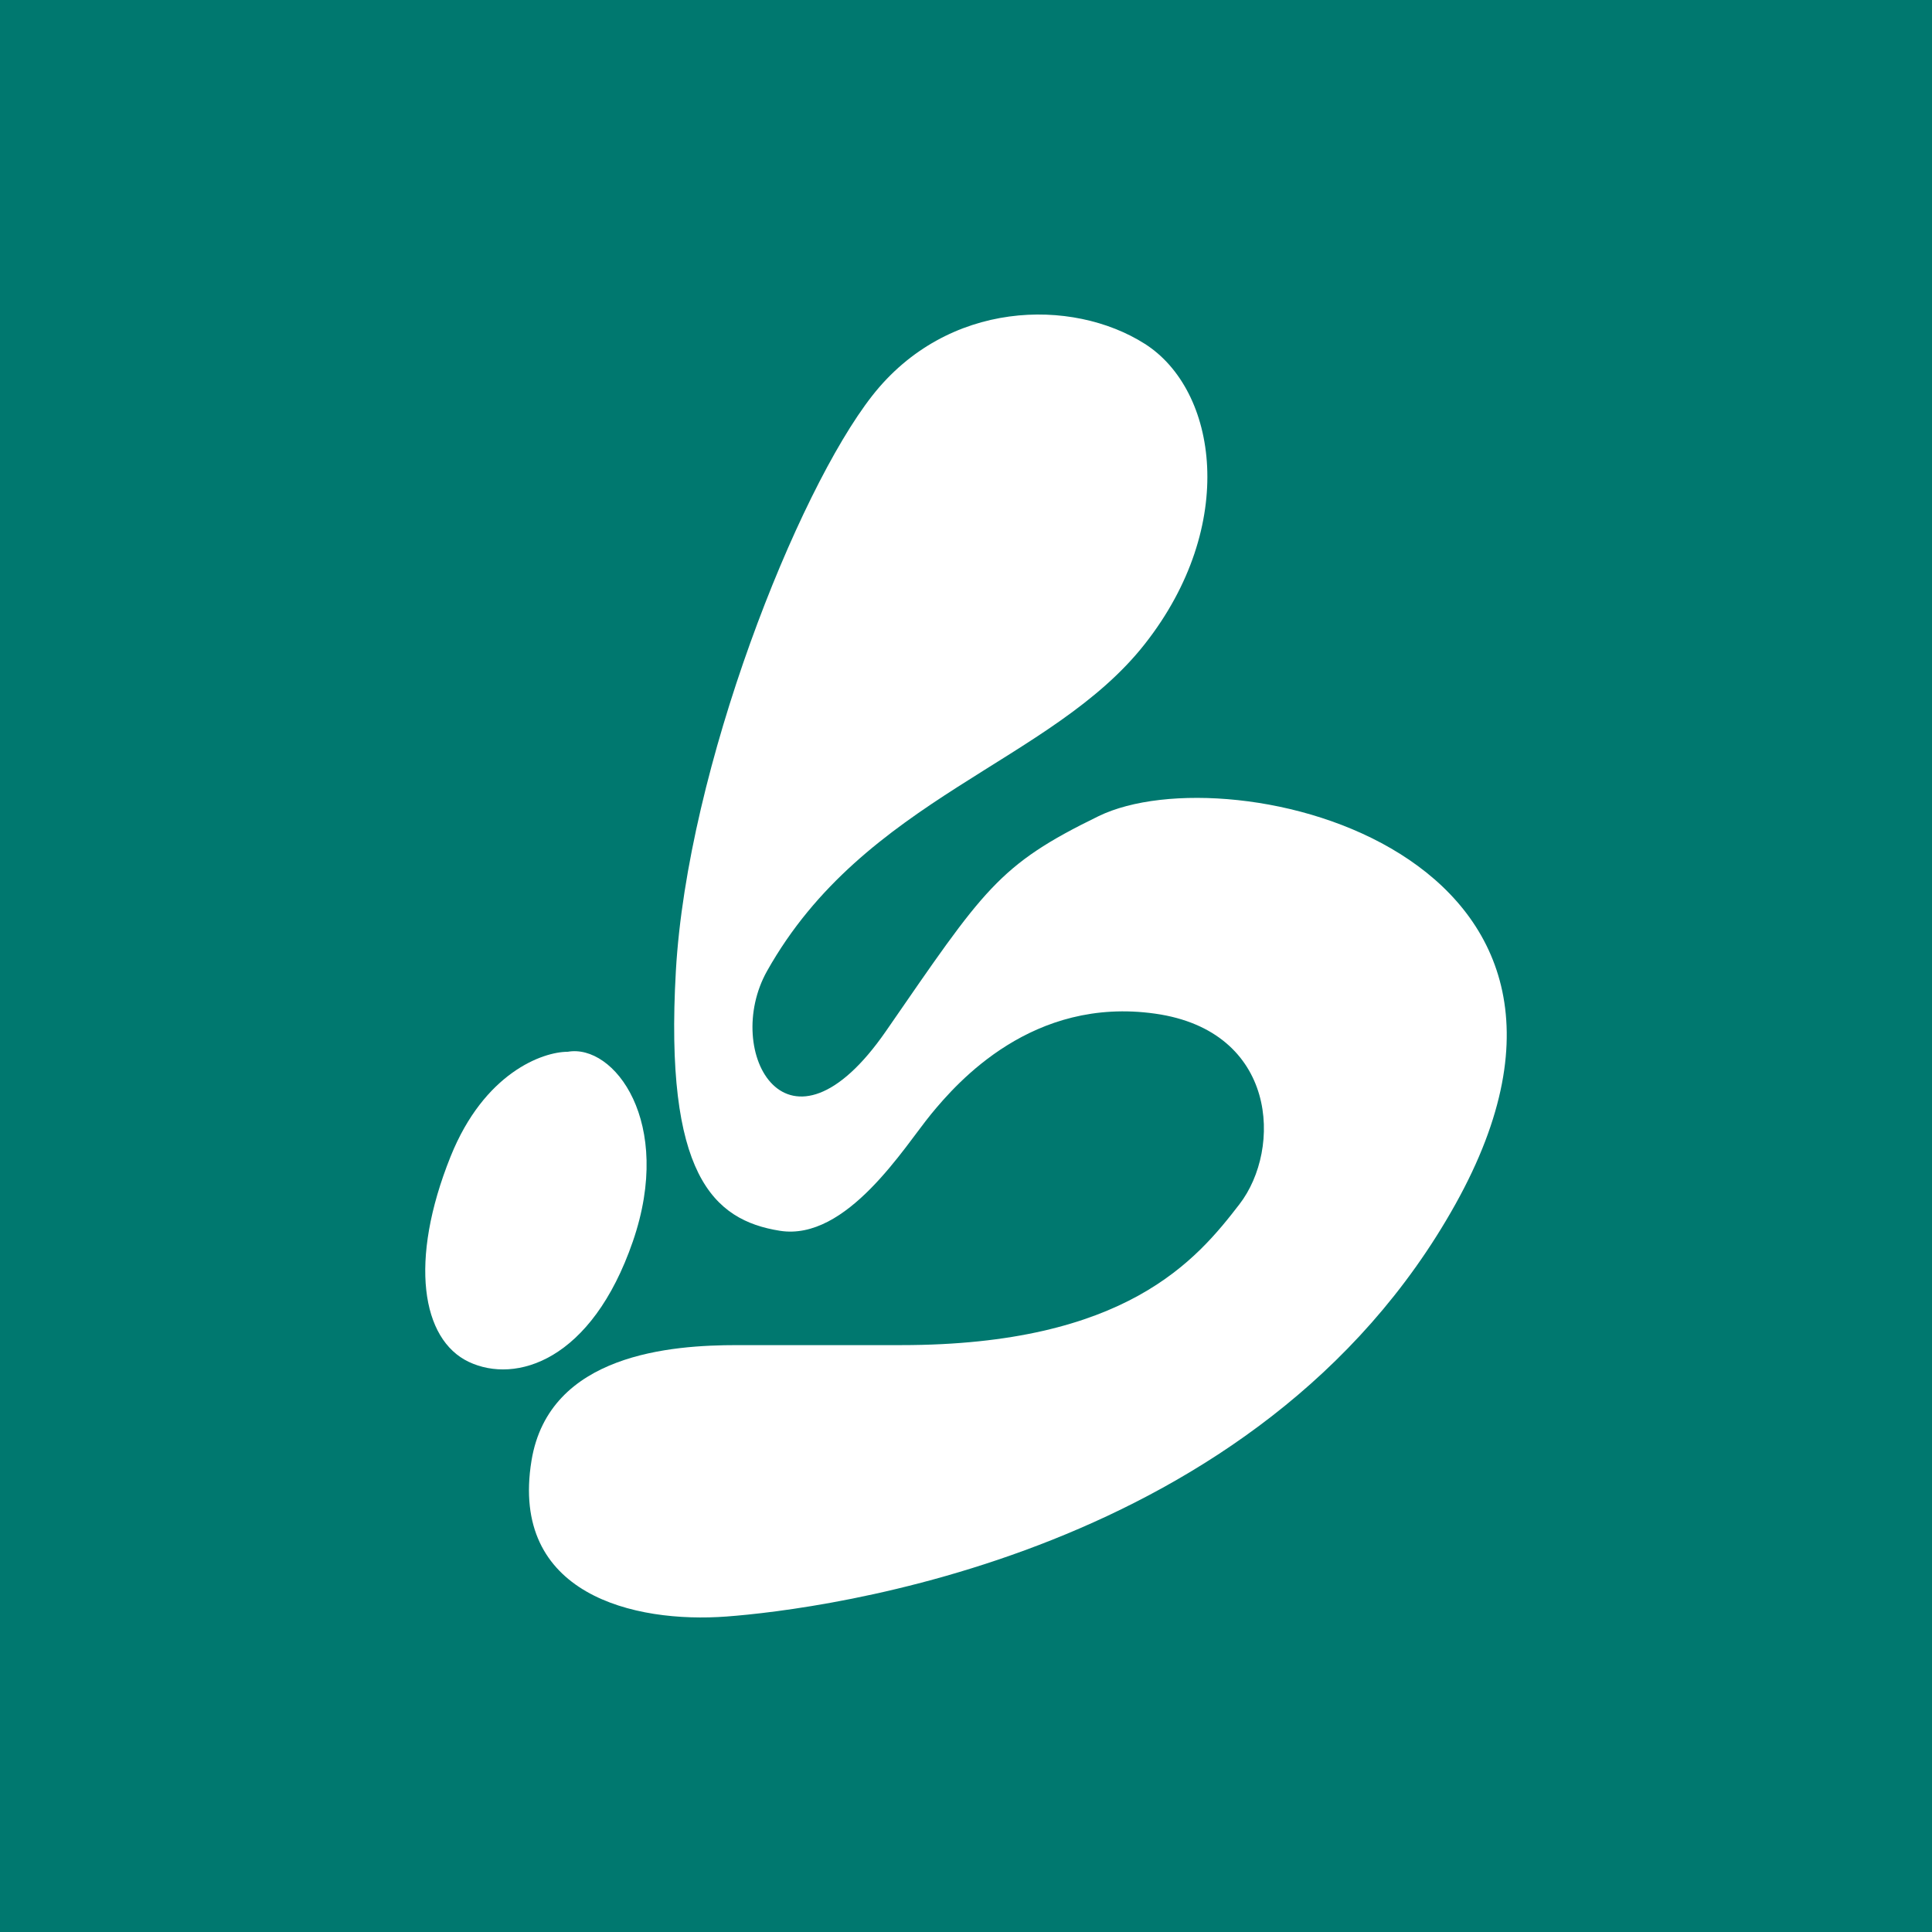
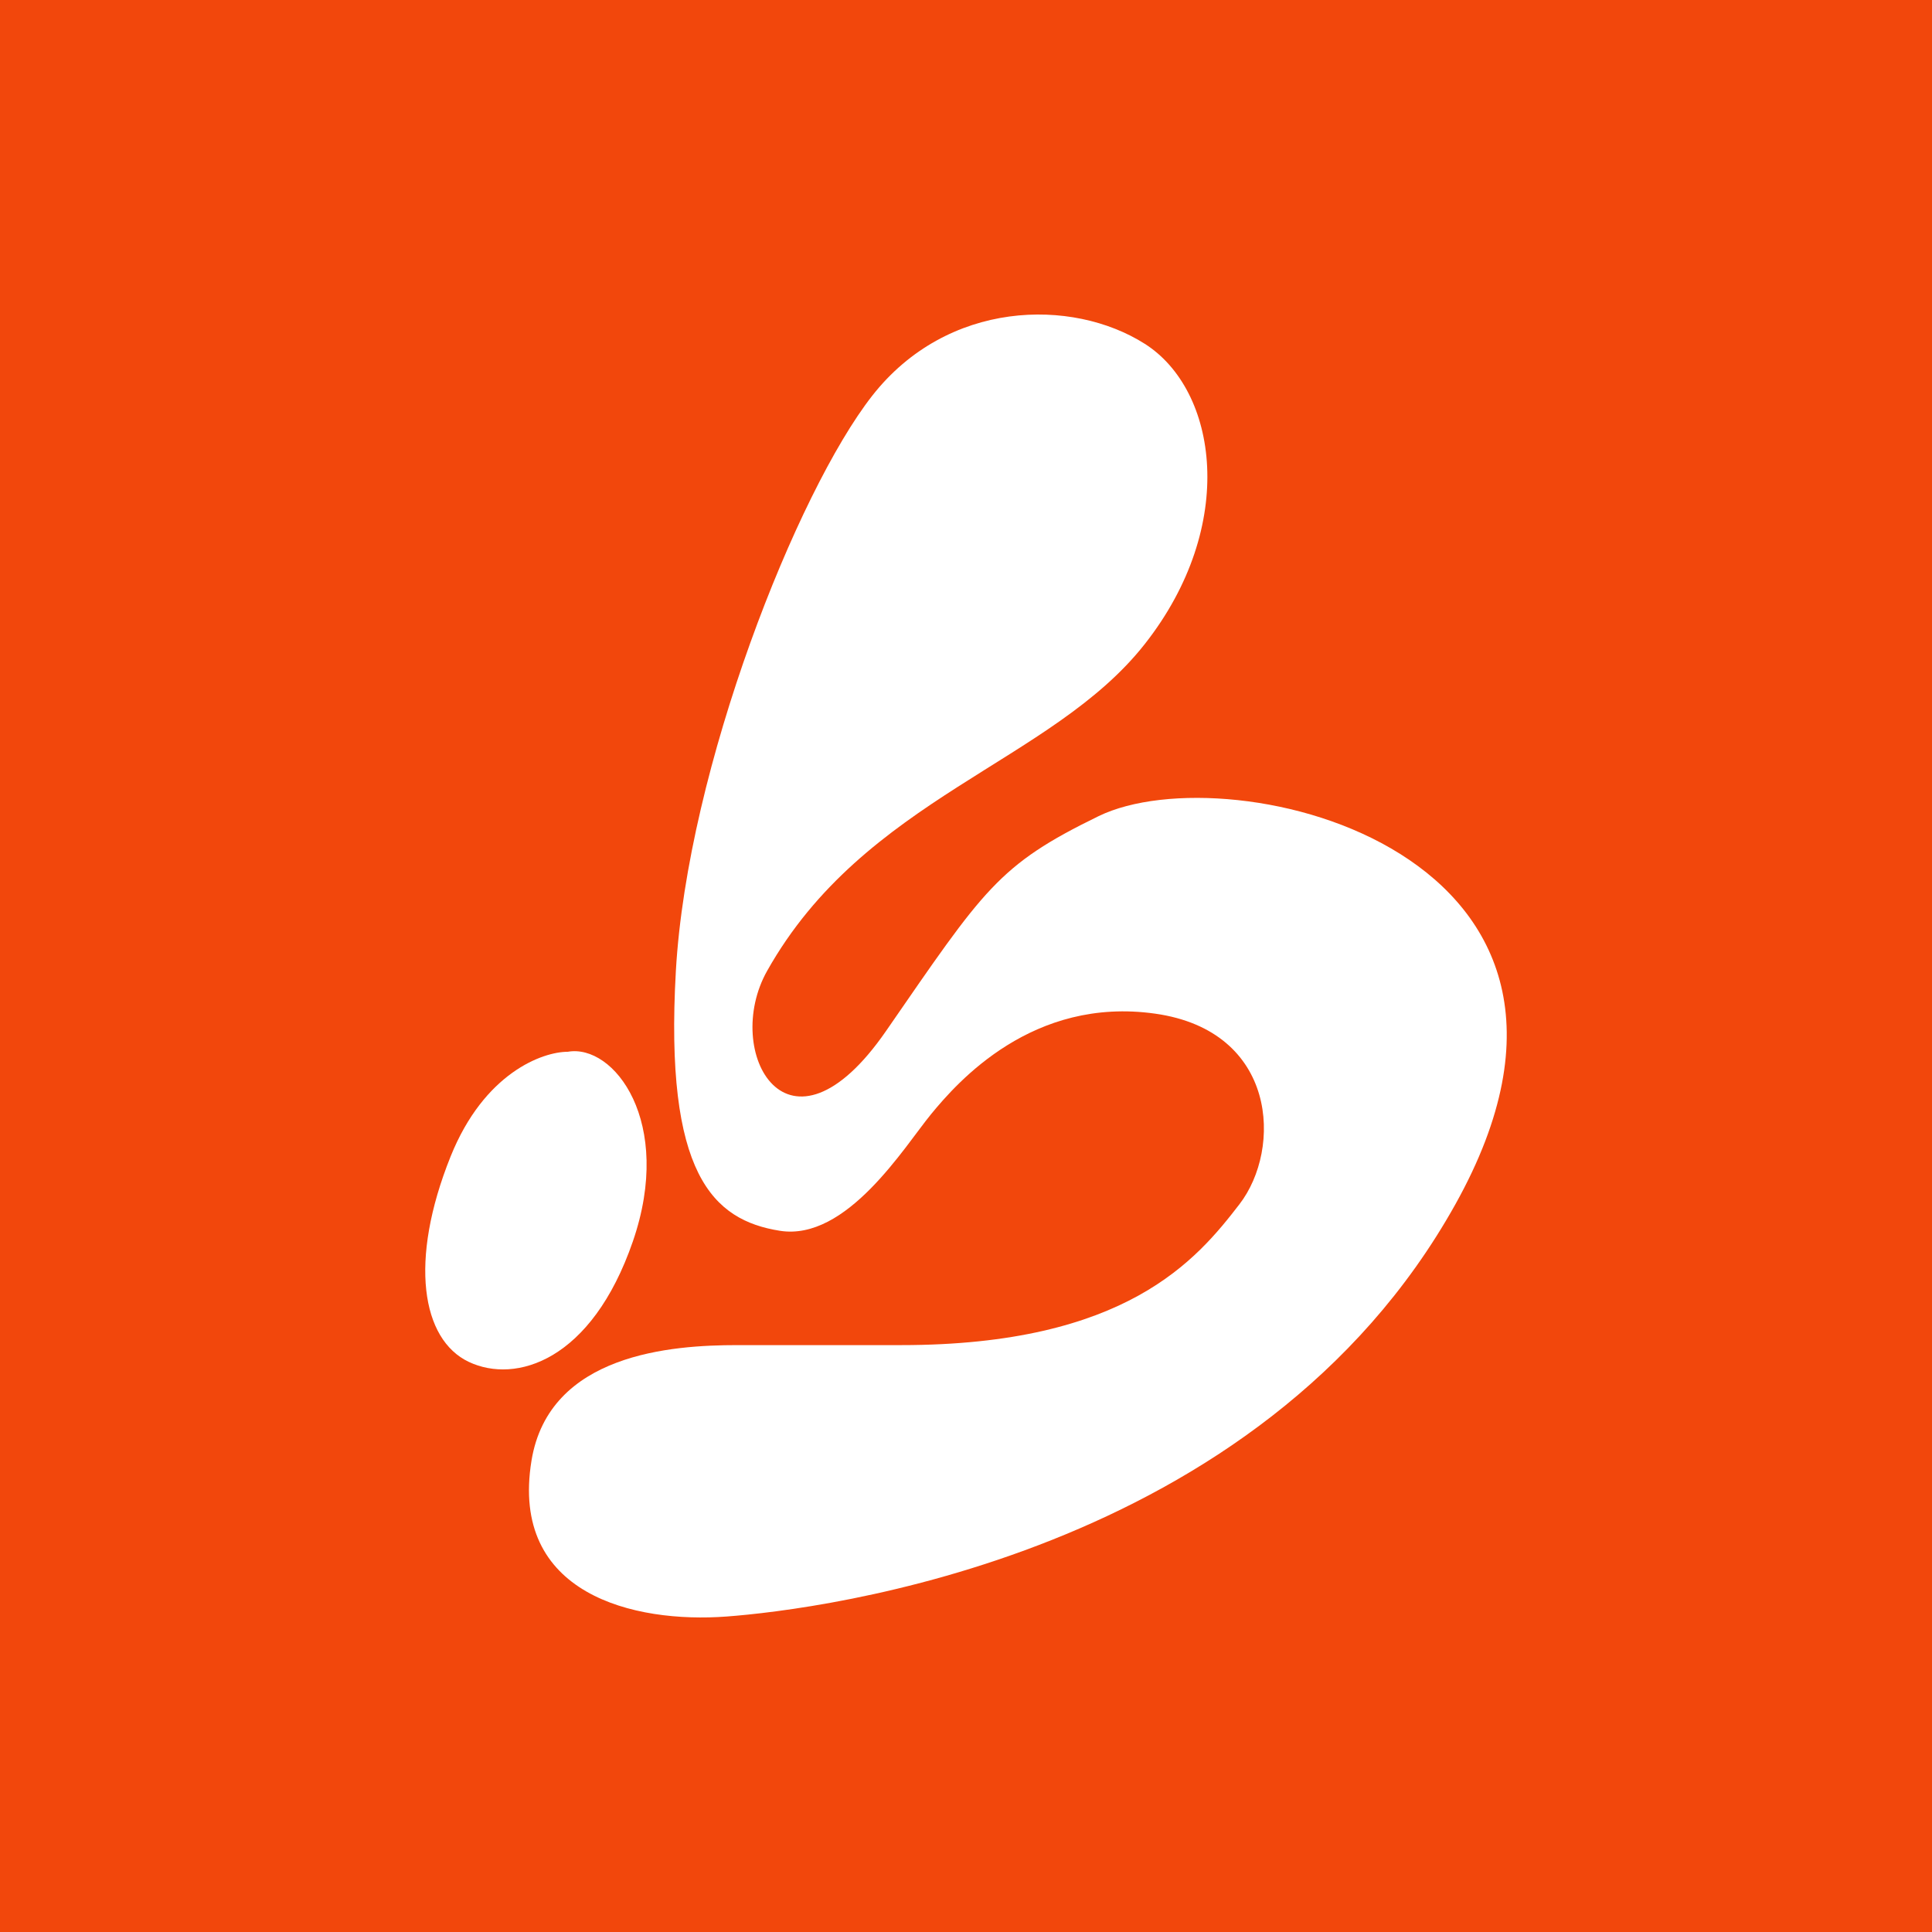
<svg xmlns="http://www.w3.org/2000/svg" width="200" height="200" viewBox="0 0 200 200" fill="none">
  <g clip-path="url(#clip0_9_284)">
-     <path d="M200 0H0V200H200V0Z" fill="#00786F" />
+     <path d="M200 0H0V200H200V0Z" fill="#F2470C" />
    <path d="M46.645 119.722C50.129 111.048 56.178 108.88 58.768 108.88C63.549 108.026 69.781 116.136 65.512 128.515C61.244 140.893 53.39 143.284 48.524 140.979C43.657 138.674 42.292 130.564 46.645 119.722Z" fill="white" />
    <path d="M55.021 151.201C56.839 140.106 69.604 139.246 76.302 139.246H93.279C116.593 139.246 123.886 130.398 128.309 124.66C132.733 118.921 132.254 106.726 119.581 104.933C106.909 103.14 99.138 111.987 96.388 115.334C93.638 118.682 87.66 128.515 80.726 127.409C73.792 126.304 68.77 121.551 69.966 100.509C71.161 79.468 82.519 50.894 90.29 40.97C98.061 31.047 110.973 30.808 118.505 35.59C126.038 40.373 128.19 54.361 118.505 66.675C108.821 78.989 89.508 82.551 79.411 100.509C74.704 108.88 81.563 121.432 91.725 106.726C101.887 92.021 103.304 89.564 113.723 84.489C127.408 77.824 170.991 88.195 150.666 124.66C130.342 161.124 84.791 166.624 75.226 167.341C65.662 168.059 52.75 165.07 55.021 151.201Z" fill="white" />
  </g>
  <defs>
    <clipPath id="clip0_9_284">
      <rect width="200" height="200" fill="white" />
    </clipPath>
  </defs>
</svg>
